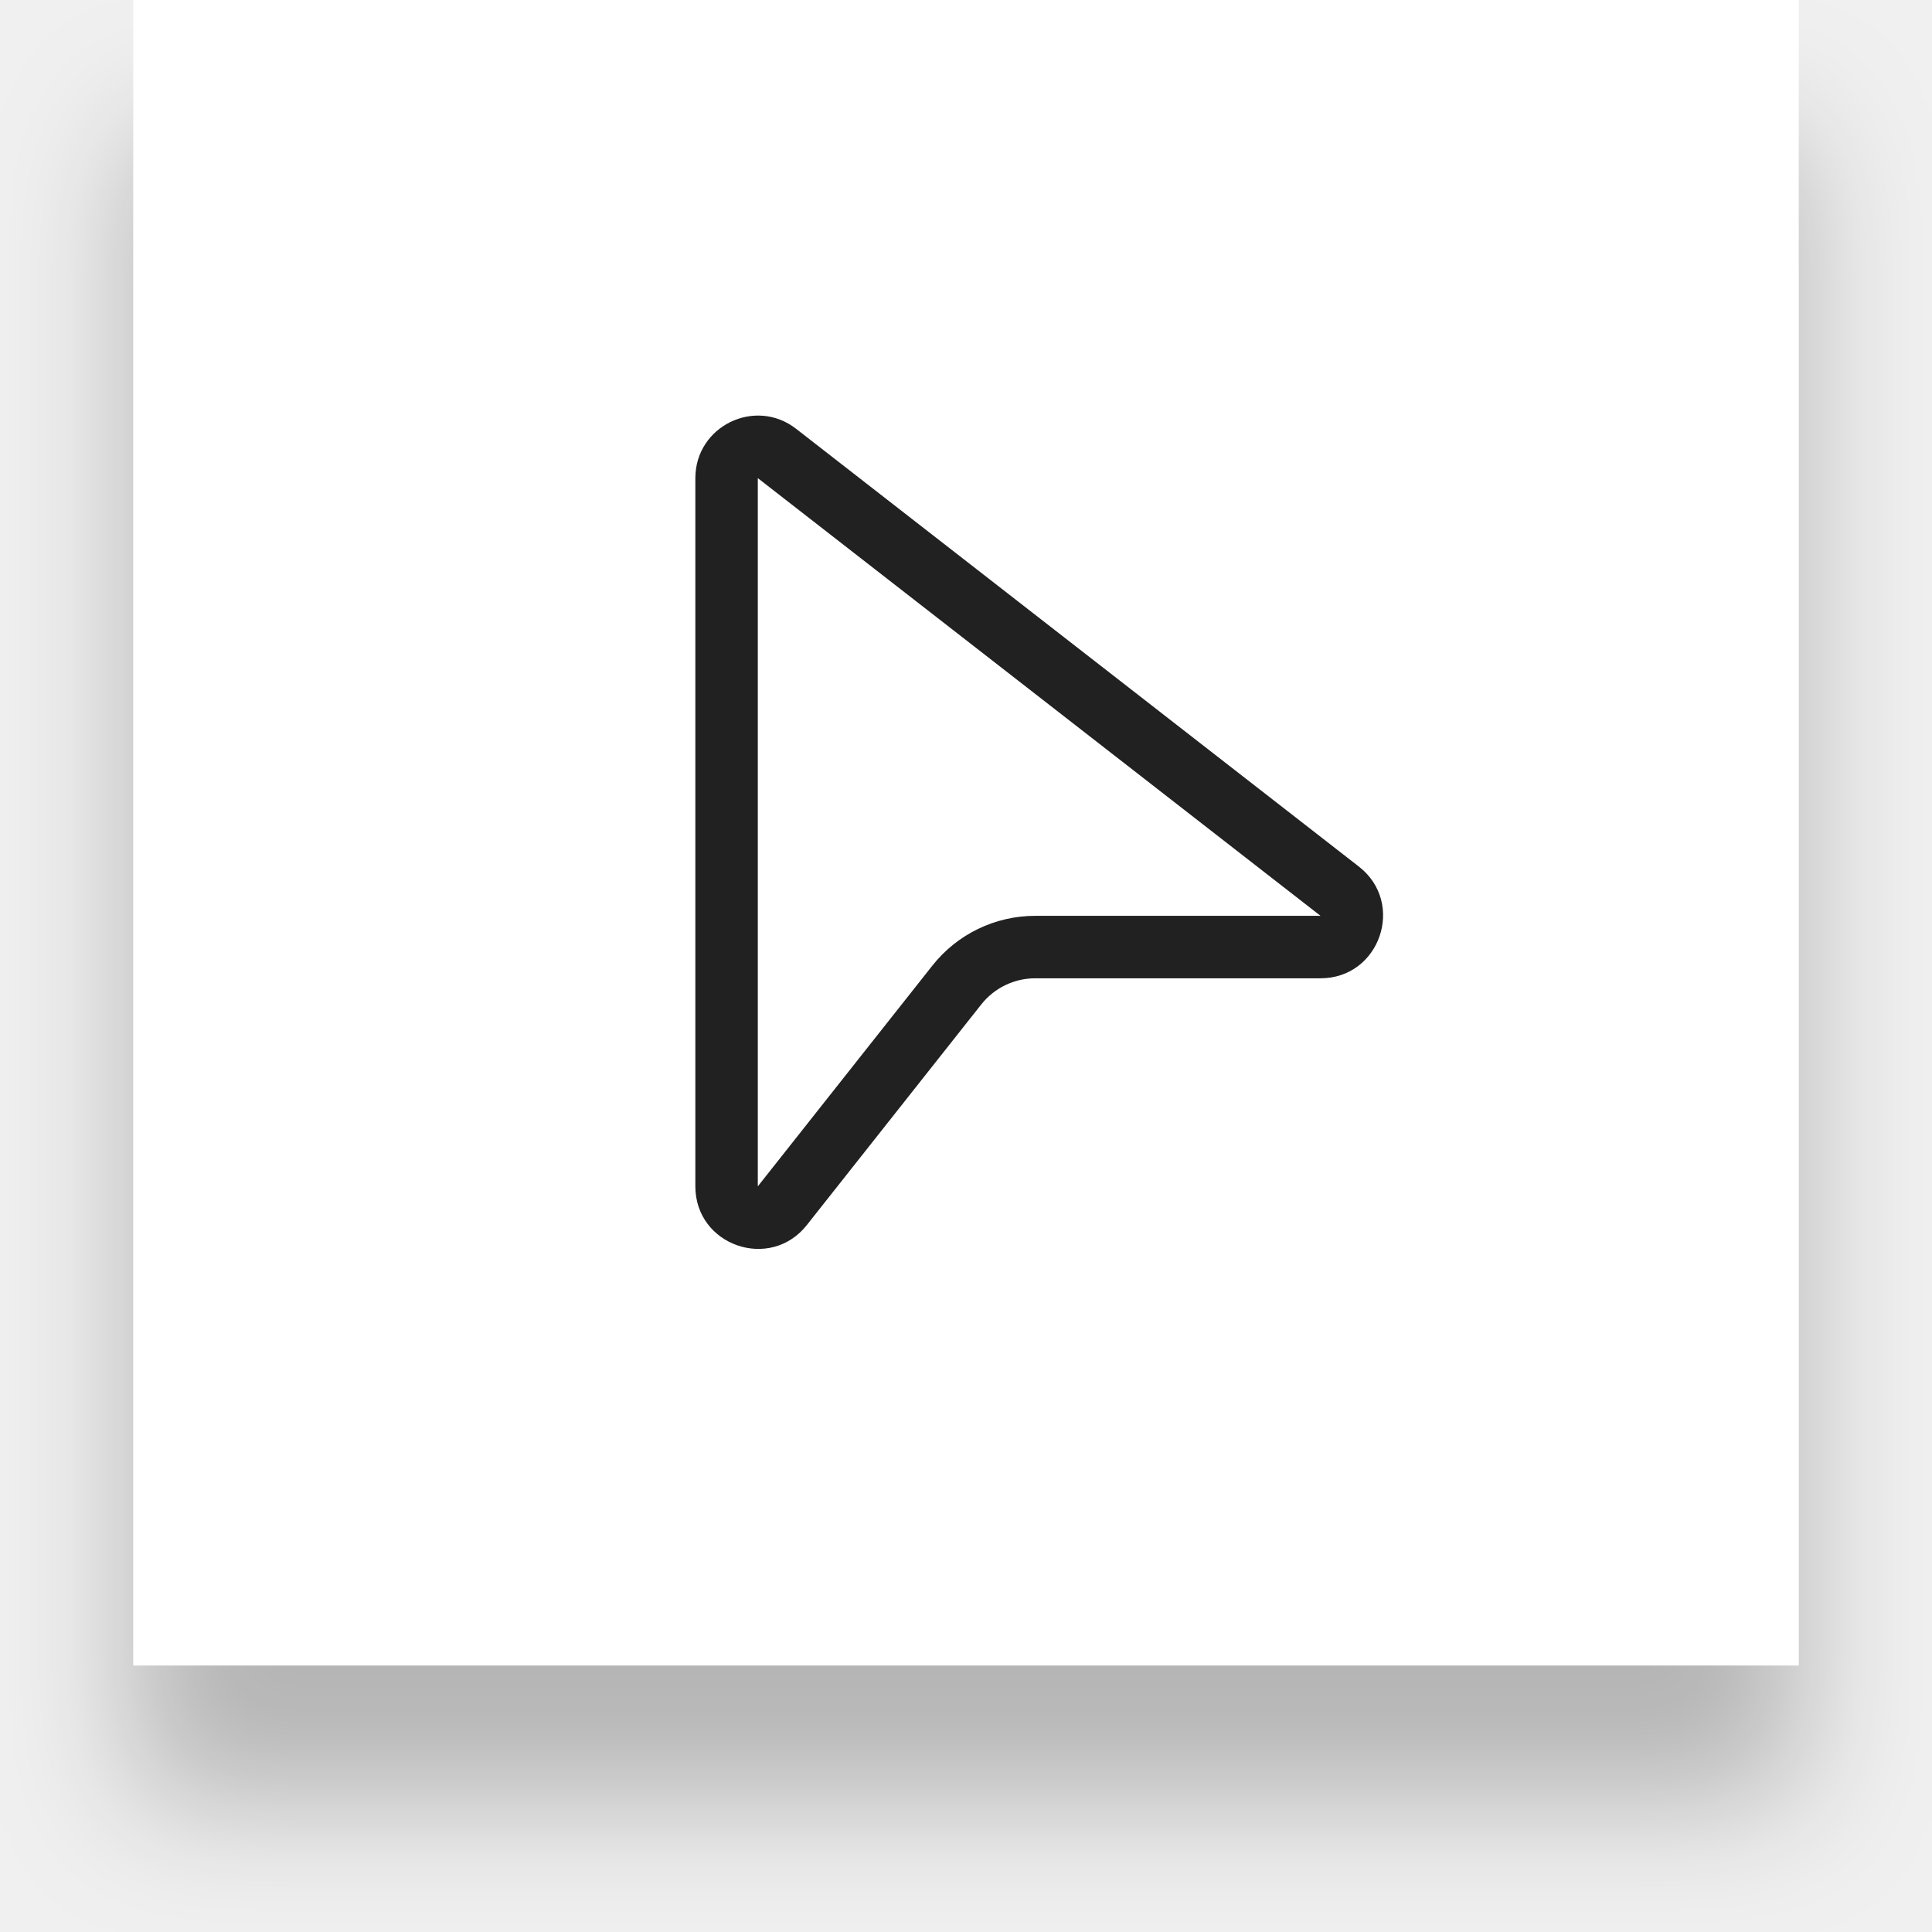
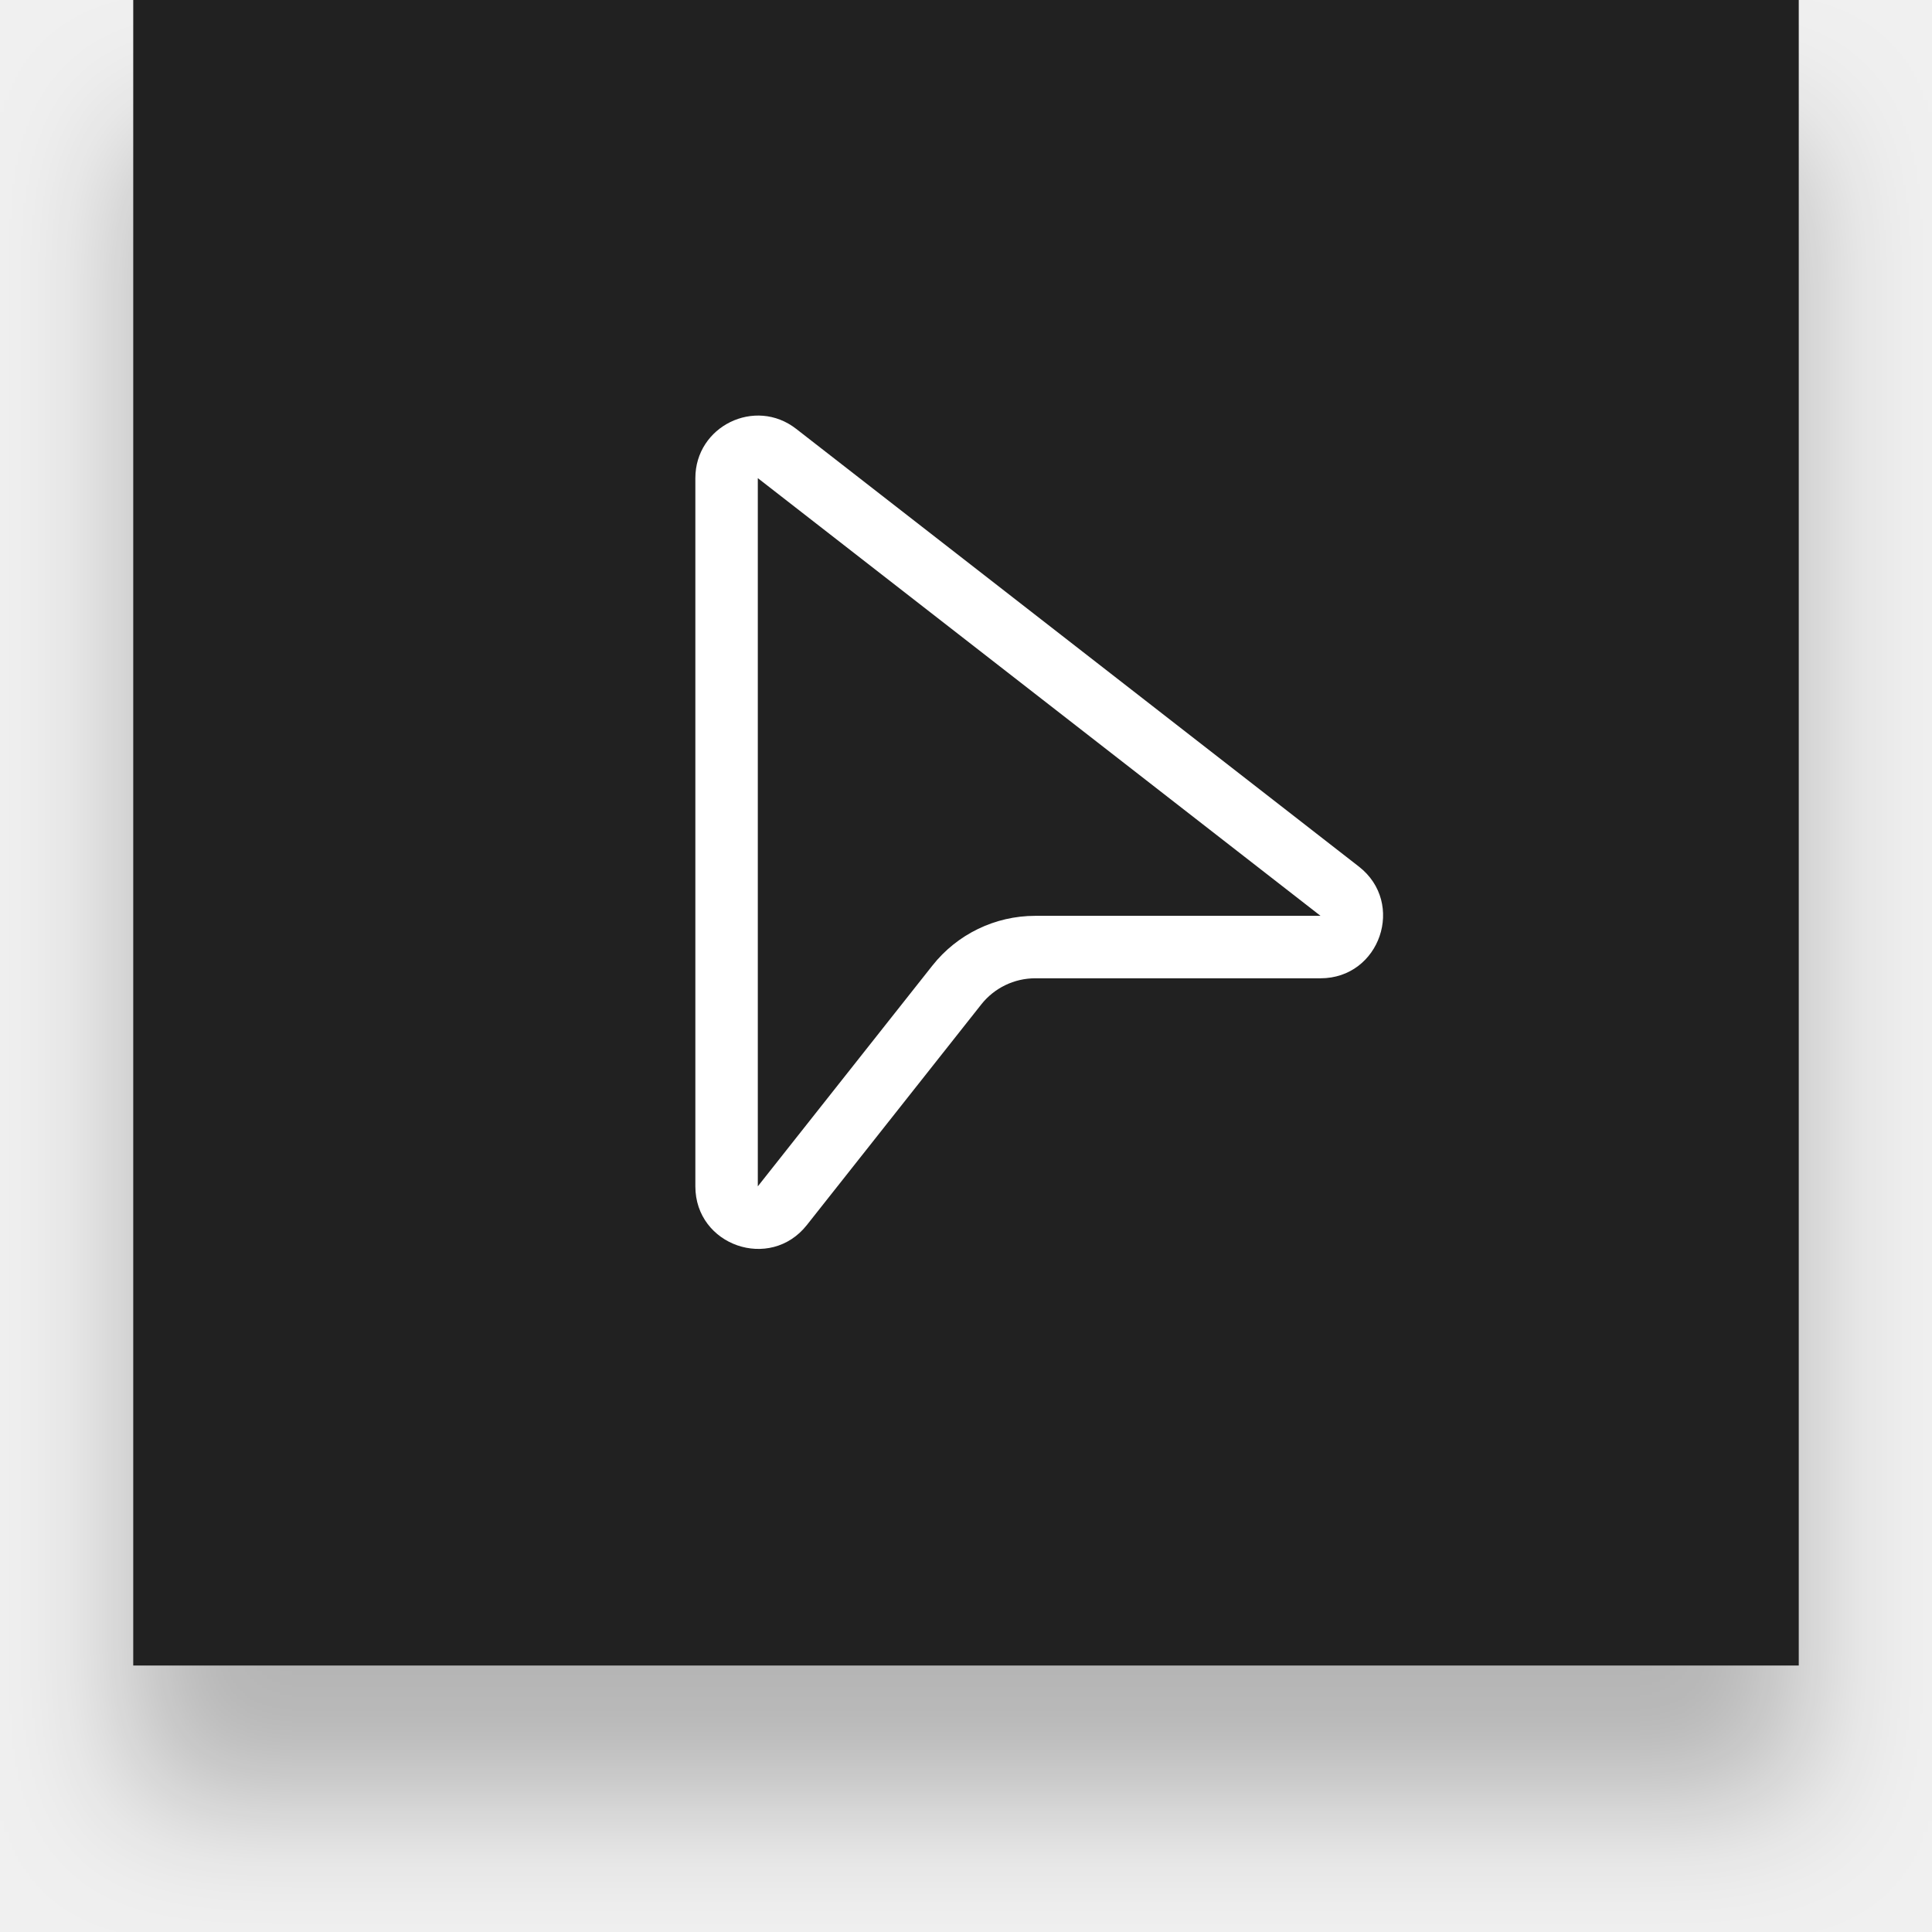
<svg xmlns="http://www.w3.org/2000/svg" width="58" height="58" viewBox="0 0 58 58" fill="none">
  <g filter="url(#filter0_d)">
-     <rect x="4" width="50" height="50" fill="white" />
-     <path d="M20.875 14.354C20.875 12.794 22.67 11.916 23.901 12.874L40.794 26.015C42.203 27.111 41.428 29.369 39.643 29.369H31.077C30.447 29.369 29.851 29.658 29.459 30.153L24.221 36.778C23.118 38.172 20.875 37.393 20.875 35.615V14.354ZM39.643 27.494L22.75 14.354V35.615L27.989 28.99C28.735 28.045 29.873 27.494 31.077 27.494H39.643Z" fill="#212121" />
+     <rect x="4" width="50" height="50" fill="#212121" />
+     <path d="M20.875 14.354C20.875 12.794 22.67 11.916 23.901 12.874L40.794 26.015C42.203 27.111 41.428 29.369 39.643 29.369H31.077C30.447 29.369 29.851 29.658 29.459 30.153L24.221 36.778C23.118 38.172 20.875 37.393 20.875 35.615V14.354ZM39.643 27.494L22.75 14.354V35.615L27.989 28.99C28.735 28.045 29.873 27.494 31.077 27.494H39.643Z" fill="white" />
  </g>
  <defs>
    <filter id="filter0_d" x="0" y="0" width="58" height="58" filterUnits="userSpaceOnUse" color-interpolation-filters="sRGB">
      <feFlood flood-opacity="0" result="BackgroundImageFix" />
      <feColorMatrix in="SourceAlpha" type="matrix" values="0 0 0 0 0 0 0 0 0 0 0 0 0 0 0 0 0 0 127 0" />
      <feOffset dy="4" />
      <feGaussianBlur stdDeviation="2" />
      <feColorMatrix type="matrix" values="0 0 0 0 0 0 0 0 0 0 0 0 0 0 0 0 0 0 0.25 0" />
      <feBlend mode="normal" in2="BackgroundImageFix" result="effect1_dropShadow" />
      <feBlend mode="normal" in="SourceGraphic" in2="effect1_dropShadow" result="shape" />
    </filter>
  </defs>
</svg>
